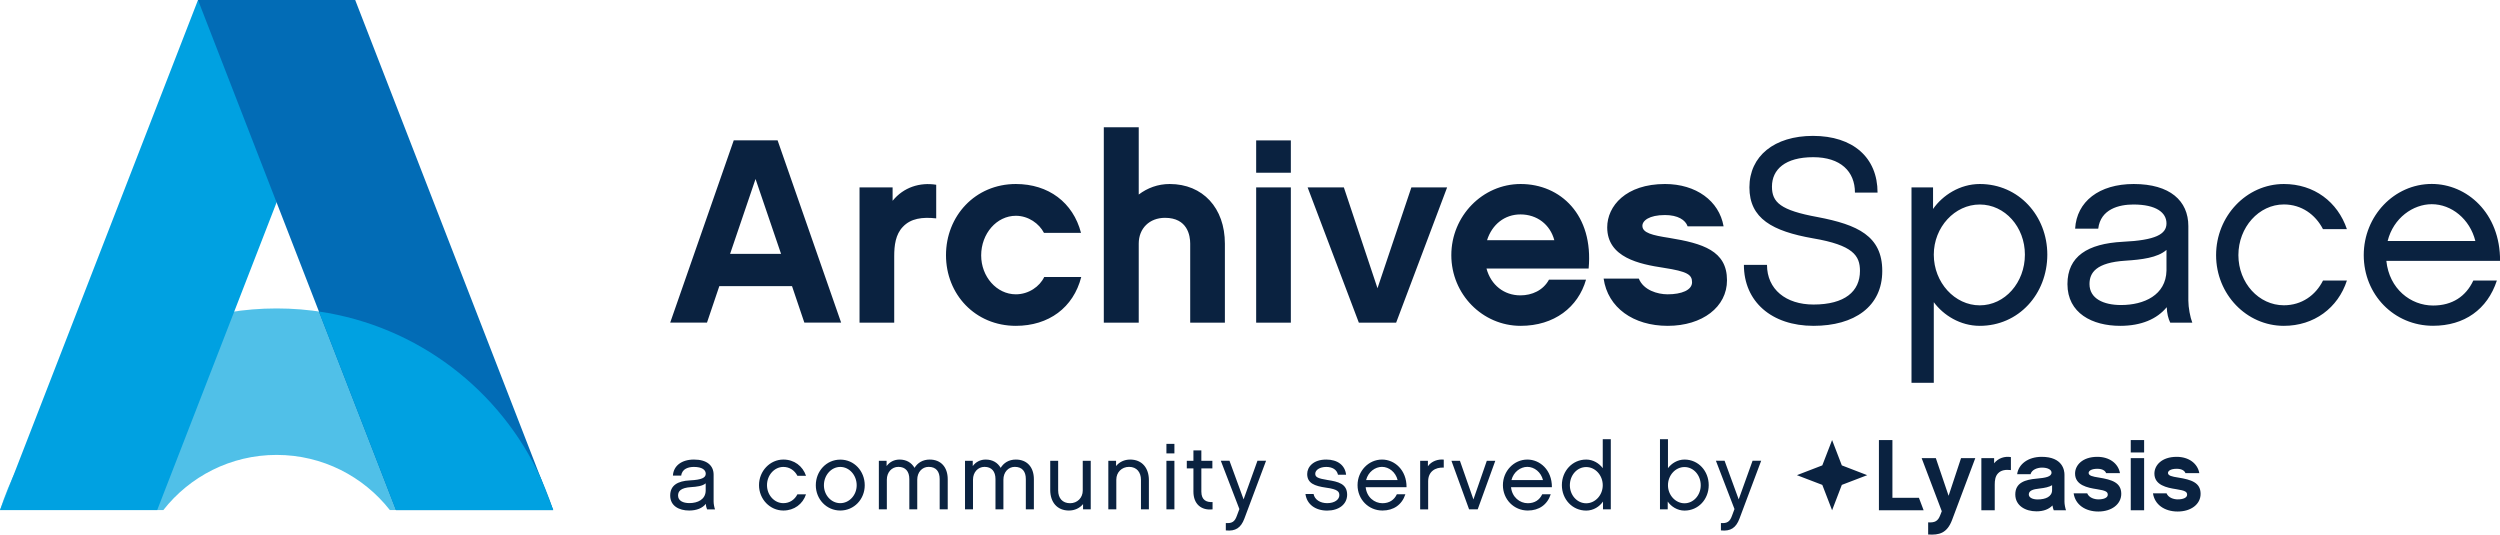
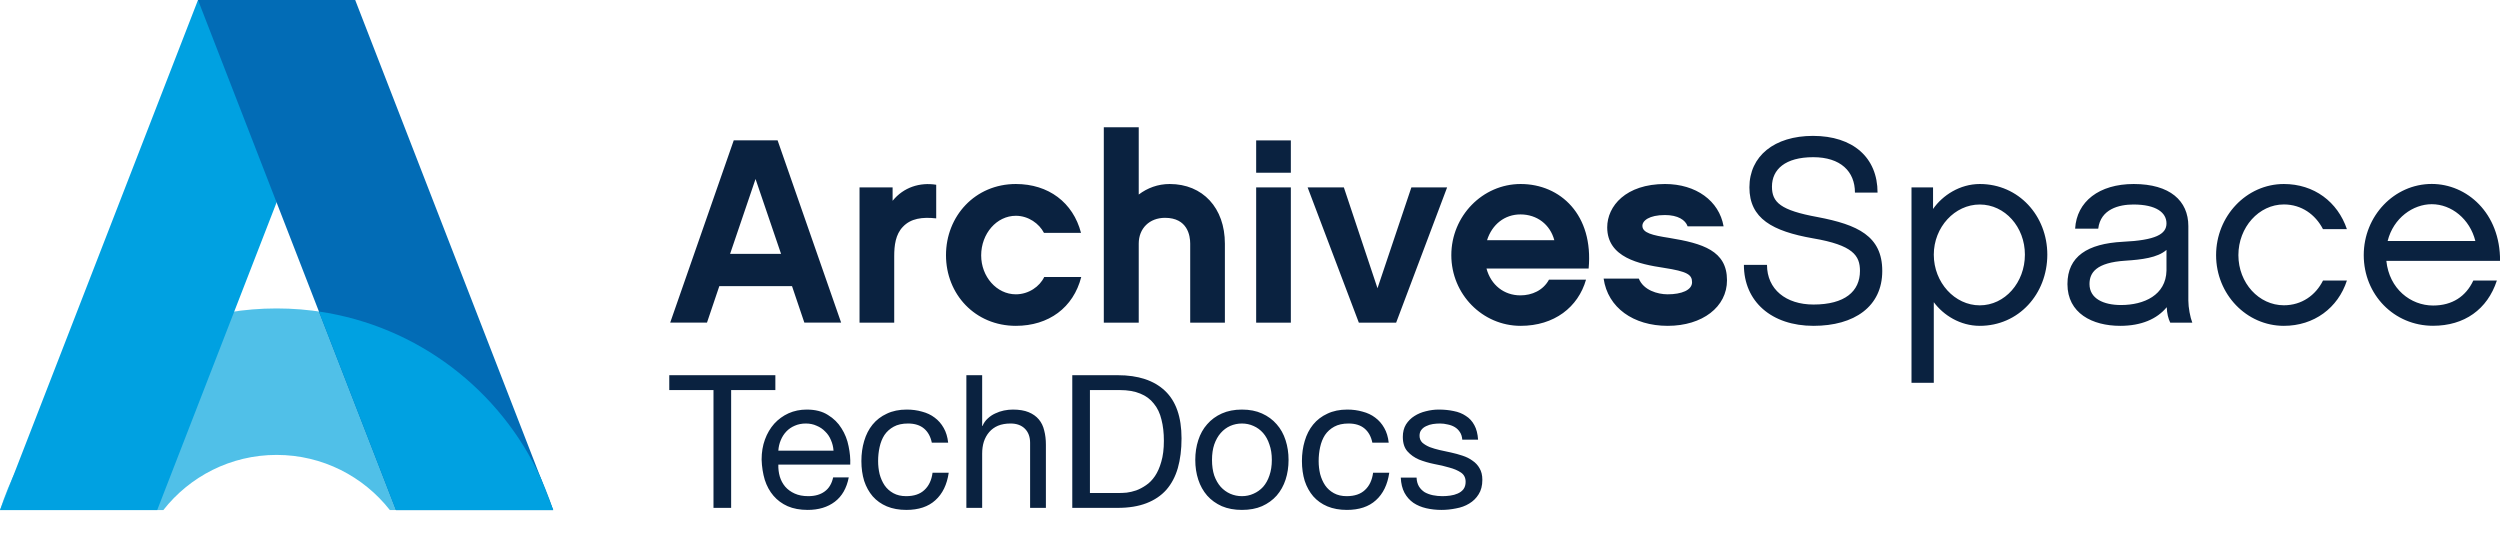
<svg xmlns="http://www.w3.org/2000/svg" xml:space="preserve" id="Layer_1" x="0" y="0" style="enable-background:new 0 0 403.65 86.32" version="1.1" viewBox="0 0 403.65 86.32">
  <style>
-     .st1{fill:#00a1e1}.st3{fill:#0a2240}
+     .blue-100 {fill: #50C0E8;}
+     .blue-200 {fill: #00A1E1;}
+     .blue-300 {fill: #026CB6;}
+     .black {fill: #0A2240;}
  </style>
-   <path d="M26.37 82.36c4.25-5.42 10.87-8.91 18.29-8.91s14.04 3.49 18.29 8.91h26.37C83.26 63.47 65.56 49.8 44.66 49.8 23.76 49.8 6.05 63.47 0 82.36h26.37z" style="fill:#50c0e8" />
-   <path d="M25.38 82.36 57.34 0H31.97L0 82.36z" class="st1" />
-   <path d="M89.32 82.36 57.35 0H31.97l31.97 82.36z" style="fill:#026cb6" />
-   <path d="M87.3 77.16C80.81 63 67.46 52.64 51.5 50.3l12.44 32.06h25.38l-2.02-5.2z" class="st1" />
-   <path d="m116.14 46.2-1.99 5.89h-5.94l10.26-29.43h7.08l10.26 29.43h-5.94l-1.99-5.89h-11.74zm5.85-17.3-4.11 12.09h8.23l-4.12-12.09zM151.17 35.26c-2.25-.25-4.11 0-5.39 1.36-1.19 1.23-1.4 3.01-1.4 4.75V52.1h-5.6V30.26h5.34v2.16c1.78-2.2 4.41-3.01 7.04-2.59v5.43zM164.02 52.61c-6.57 0-11.28-5.09-11.28-11.41s4.71-11.49 11.28-11.49c5.26 0 9.24 2.97 10.52 7.89h-5.98c-.76-1.48-2.5-2.76-4.54-2.76-3.1 0-5.6 2.88-5.6 6.4 0 3.43 2.5 6.28 5.6 6.28 2.08 0 3.86-1.27 4.58-2.8h5.98c-1.27 4.96-5.26 7.89-10.56 7.89zM197.77 52.1h-5.6V39.33c0-1.27-.42-4.16-4.07-4.16-2.5 0-4.24 1.7-4.24 4.16V52.1h-5.64V20.55h5.64v10.86c1.4-1.06 3.09-1.7 5-1.7 5.34 0 8.91 3.86 8.91 9.63V52.1zM208.42 27.89h-5.6v-5.22h5.6v5.22zm0 24.21h-5.6V30.26h5.6V52.1zM225.42 52.1h-6.02l-8.27-21.84h5.85l5.43 16.28 5.47-16.28h5.77l-8.23 21.84zM240.01 43.36c.72 2.67 2.84 4.33 5.47 4.33 1.87 0 3.69-.81 4.62-2.54h5.98c-1.27 4.45-5.13 7.46-10.56 7.46-6.15 0-11.19-5.09-11.19-11.41s5.05-11.49 11.19-11.49c6.45 0 11.79 5 10.98 13.65h-16.49zm10.95-4.58c-.68-2.54-2.8-4.16-5.47-4.16-2.54 0-4.58 1.61-5.39 4.16h10.86zM269.27 52.61c-5.55 0-9.67-2.93-10.35-7.63h5.68c.76 1.87 3.01 2.54 4.66 2.54 2.25 0 3.94-.68 3.94-1.95 0-1.23-.76-1.74-4.58-2.33-3.9-.59-9.12-1.65-9.12-6.53 0-3.44 3.01-7 9.33-7 5 0 8.74 2.71 9.46 6.83h-5.81c-.34-1.02-1.57-1.82-3.65-1.82-2.59 0-3.65.93-3.65 1.74 0 1.14 1.61 1.53 4.33 1.95 5.43.89 9.33 2.08 9.33 6.83.02 4.31-3.97 7.37-9.57 7.37zM292.81 52.61c-6.79 0-11.24-3.94-11.24-9.84h3.73c0 3.94 3.05 6.4 7.51 6.4 5.05 0 7.5-2.12 7.5-5.43 0-2.46-1.1-4.16-7.59-5.26-6.53-1.15-10.26-3.18-10.26-8.23 0-5.05 4.03-8.31 10.26-8.31 6.45 0 10.43 3.48 10.43 9.16h-3.65c0-3.43-2.33-5.72-6.74-5.72-4.54 0-6.66 1.99-6.66 4.75 0 2.54 1.36 3.82 7.38 4.92 6.45 1.23 10.43 3.05 10.43 8.69.01 5.77-4.53 8.87-11.1 8.87zM319.65 52.61c-3.14 0-5.85-1.7-7.42-3.82v13.02h-3.6V30.26h3.48v3.48c1.53-2.2 4.33-4.03 7.55-4.03 6.28 0 10.9 5.13 10.9 11.41-.01 6.36-4.63 11.49-10.91 11.49zm0-19.59c-4.03 0-7.42 3.65-7.42 8.1 0 4.5 3.39 8.18 7.42 8.18 4.07 0 7.29-3.69 7.29-8.18.01-4.46-3.22-8.1-7.29-8.1zM349.84 49.6c-1.57 1.91-4.11 3.01-7.51 3.01-4.5 0-8.52-2.03-8.52-6.74 0-4.49 3.27-6.53 8.91-6.83 5.34-.25 7.08-1.23 7.08-2.97 0-1.74-1.65-3.05-5.34-3.05-2.29 0-5.3.72-5.68 3.9h-3.73c.25-4.37 3.86-7.21 9.46-7.21 5.85 0 8.82 2.71 8.82 6.79v12.04c0 1.1.3 2.71.64 3.56h-3.56c-.32-.64-.53-1.49-.57-2.5zm-.04-9.25c-1.44 1.27-4.03 1.57-6.62 1.74-4.75.3-5.81 1.95-5.81 3.77 0 2.37 2.29 3.39 5.09 3.39 3.73 0 7.25-1.61 7.34-5.55v-3.35zM368.75 52.61c-6.02 0-10.94-5.09-10.94-11.41s4.92-11.49 10.94-11.49c4.88 0 8.69 2.88 10.18 7.29h-3.86c-1.23-2.38-3.48-3.99-6.32-3.99-4.03 0-7.34 3.69-7.34 8.18 0 4.5 3.31 8.1 7.34 8.1 2.88 0 5.13-1.61 6.32-3.99h3.86c-1.44 4.42-5.3 7.31-10.18 7.31zM403.14 45.31c-1.53 4.66-5.26 7.29-10.3 7.29-6.28 0-11.19-5-11.19-11.41 0-6.32 4.92-11.49 10.98-11.49 5.64 0 11.07 4.66 11.03 12.42H385.3c.47 4.54 3.94 7.21 7.55 7.21 3.1 0 5.3-1.48 6.49-4.03h3.8zm-3.47-6.4c-.89-3.56-3.86-5.94-7.04-5.94-3.01 0-6.19 2.21-7.12 5.94h14.16zM315.19 83.93c-.82 2.19-2.11 2.48-3.87 2.37v-1.96c1.08.07 1.59-.2 1.95-1.16l.25-.64-3.25-8.57h2.29l2.06 6.08 2.01-6.08h2.3l-3.74 9.96zM324.69 75.9c-.87-.1-1.59 0-2.08.52-.46.47-.54 1.16-.54 1.83v4.14h-2.16v-8.42h2.06v.83c.69-.85 1.7-1.16 2.71-1v2.1zM331.39 81.61c-.56.59-1.41.95-2.58.95-1.78 0-3.42-.9-3.42-2.73 0-1.9 1.59-2.39 3.45-2.55 1.41-.13 2.4-.29 2.4-.98 0-.44-.57-.8-1.54-.8-.77 0-1.65.34-1.85 1.06h-2.16c.21-1.6 1.75-2.8 3.96-2.8 3.42 0 3.68 2.21 3.68 2.88v4.38c0 .41.13 1.05.25 1.37h-1.98c-.09-.21-.16-.47-.21-.78zm-.06-3.27c-.46.29-1.16.44-2.04.54-1.06.11-1.72.34-1.72.96 0 .47.56.8 1.42.8 1.29 0 2.34-.44 2.34-1.52v-.78zM338.8 82.59c-2.14 0-3.73-1.13-3.99-2.94H337c.29.72 1.16.98 1.8.98.87 0 1.52-.26 1.52-.75 0-.47-.29-.67-1.77-.9-1.5-.23-3.51-.64-3.51-2.52 0-1.32 1.16-2.7 3.6-2.7 1.93 0 3.37 1.05 3.65 2.63h-2.24c-.13-.39-.6-.7-1.41-.7-1 0-1.41.36-1.41.67 0 .44.62.59 1.67.75 2.09.34 3.6.8 3.6 2.63-.01 1.67-1.55 2.85-3.7 2.85zM346.19 73.06h-2.16v-2.01h2.16v2.01zm0 9.33h-2.16v-8.42h2.16v8.42zM351.61 82.59c-2.14 0-3.73-1.13-3.99-2.94h2.19c.29.72 1.16.98 1.8.98.87 0 1.52-.26 1.52-.75 0-.47-.29-.67-1.77-.9-1.5-.23-3.51-.64-3.51-2.52 0-1.32 1.16-2.7 3.6-2.7 1.93 0 3.37 1.05 3.65 2.63h-2.24c-.13-.39-.6-.7-1.41-.7-1 0-1.41.36-1.41.67 0 .44.62.59 1.67.75 2.09.34 3.6.8 3.6 2.63 0 1.67-1.54 2.85-3.7 2.85zM309.83 80.38h-4.28v-9.33h-2.18v11.34h7.22zM297.38 78.29l4.1-1.57-4.1-1.58-1.57-4.09-1.58 4.09-4.1 1.58 4.1 1.57 1.58 4.1zM113.97 81.35c-.56.69-1.48 1.08-2.7 1.08-1.61 0-3.06-.73-3.06-2.42 0-1.62 1.17-2.35 3.2-2.45 1.92-.09 2.54-.44 2.54-1.07 0-.62-.59-1.1-1.92-1.1-.82 0-1.9.26-2.04 1.4h-1.34c.09-1.57 1.39-2.59 3.4-2.59 2.1 0 3.17.97 3.17 2.44v4.33c0 .4.11.97.23 1.28h-1.28c-.11-.23-.19-.54-.2-.9zm-.02-3.32c-.52.46-1.45.56-2.38.62-1.71.11-2.09.7-2.09 1.36 0 .85.82 1.22 1.83 1.22 1.34 0 2.6-.58 2.63-2v-1.2zM126.48 82.43c-2.16 0-3.93-1.83-3.93-4.1 0-2.27 1.77-4.13 3.93-4.13 1.75 0 3.12 1.04 3.66 2.62h-1.39c-.44-.85-1.25-1.43-2.27-1.43-1.45 0-2.64 1.33-2.64 2.94 0 1.61 1.19 2.91 2.64 2.91 1.04 0 1.84-.58 2.27-1.43h1.39c-.52 1.58-1.91 2.62-3.66 2.62zM139.62 78.35c0 2.25-1.71 4.08-3.95 4.08-2.22 0-3.95-1.83-3.95-4.08 0-2.29 1.72-4.14 3.95-4.14 2.24-.01 3.95 1.85 3.95 4.14zm-1.3 0c0-1.63-1.19-2.96-2.65-2.96-1.45 0-2.64 1.33-2.64 2.96 0 1.6 1.19 2.89 2.64 2.89 1.46 0 2.65-1.3 2.65-2.89zM153.01 82.24h-1.29v-4.89c0-1.22-.58-1.97-1.78-1.97-1.07 0-1.84.88-1.84 2.06v4.8h-1.28v-4.89c0-1.22-.61-1.97-1.77-1.97-1.07 0-1.86.88-1.86 2.06v4.8h-1.29V74.4h1.25v.85c.49-.66 1.22-1.05 2.09-1.05 1.11 0 1.93.5 2.42 1.34.49-.81 1.33-1.34 2.45-1.34 1.81 0 2.91 1.23 2.91 3.18v4.86zM166.92 82.24h-1.29v-4.89c0-1.22-.58-1.97-1.78-1.97-1.07 0-1.84.88-1.84 2.06v4.8h-1.28v-4.89c0-1.22-.61-1.97-1.77-1.97-1.07 0-1.86.88-1.86 2.06v4.8h-1.29V74.4h1.25v.85c.49-.66 1.22-1.05 2.09-1.05 1.11 0 1.93.5 2.42 1.34.49-.81 1.33-1.34 2.45-1.34 1.81 0 2.91 1.23 2.91 3.18v4.86zM176.12 82.24h-1.25v-.85c-.53.64-1.33 1.04-2.28 1.04-1.92 0-3.02-1.37-3.02-3.31V74.4h1.28v4.78c0 1.25.69 2.07 1.93 2.07 1.16 0 2.04-.87 2.04-2.04V74.4h1.29v7.84zM185.5 82.24h-1.28v-4.77c0-1.2-.67-2.09-1.92-2.09-1.19 0-2.06.88-2.06 2.06v4.8h-1.29V74.4h1.25v.85c.53-.66 1.34-1.05 2.28-1.05 1.92 0 3.02 1.37 3.02 3.32v4.72zM189.62 73.21h-1.29v-1.54h1.29v1.54zm0 9.03h-1.29V74.4h1.29v7.84zM195.78 82.24c-1.83.21-3.09-.87-3.09-2.86v-3.75h-1.07V74.4h1.07v-1.68h1.28v1.68h1.78v1.23h-1.78v3.75c0 1.39.85 1.74 1.81 1.68v1.18zM200.91 83.75c-.55 1.46-1.42 2.06-2.99 1.89v-1.19c1.02.08 1.45-.24 1.78-1.16l.41-1.1-3-7.8h1.4l2.28 6.24 2.24-6.24h1.39l-3.51 9.36zM214.28 82.44c-1.9 0-3.29-1.02-3.5-2.68h1.31c.17.91 1.07 1.48 2.19 1.48 1.22 0 1.97-.59 1.97-1.28 0-.55-.21-.96-2.13-1.22-1.9-.27-3.06-.73-3.06-2.21 0-1.13.97-2.33 3.08-2.33 1.81 0 3.03.91 3.2 2.45h-1.31c-.18-.84-.93-1.26-1.89-1.26-1.04 0-1.78.49-1.78 1.1 0 .56.44.76 1.98 1.01 1.74.27 3.17.61 3.17 2.39-.02 1.56-1.36 2.55-3.23 2.55zM226.91 79.81c-.55 1.68-1.89 2.62-3.7 2.62-2.25 0-4.02-1.8-4.02-4.1 0-2.27 1.77-4.13 3.95-4.13 2.03 0 3.98 1.68 3.96 4.46h-6.6c.17 1.63 1.42 2.59 2.71 2.59 1.11 0 1.9-.53 2.33-1.45h1.37zm-1.25-2.3c-.32-1.28-1.39-2.13-2.53-2.13-1.08 0-2.22.79-2.56 2.13h5.09zM233.1 75.5c-1.36-.08-2.51.64-2.51 2.21v4.54h-1.29V74.4h1.25v.88c.59-.84 1.66-1.17 2.56-1.07v1.29zM238.59 82.24h-1.39l-2.85-7.84h1.37l2.18 6.24 2.16-6.24h1.37l-2.84 7.84zM250.38 79.81c-.55 1.68-1.89 2.62-3.7 2.62-2.25 0-4.02-1.8-4.02-4.1 0-2.27 1.77-4.13 3.95-4.13 2.03 0 3.98 1.68 3.96 4.46h-6.6c.17 1.63 1.42 2.59 2.71 2.59 1.11 0 1.9-.53 2.33-1.45h1.37zm-1.25-2.3c-.32-1.28-1.39-2.13-2.53-2.13-1.08 0-2.22.79-2.56 2.13h5.09zM260.07 82.24h-1.25v-1.26c-.55.81-1.55 1.46-2.71 1.46-2.25 0-3.93-1.84-3.93-4.11 0-2.27 1.68-4.13 3.93-4.13 1.13 0 2.1.62 2.67 1.39v-4.68h1.3v11.33zm-3.96-6.83c-1.48 0-2.64 1.31-2.64 2.94 0 1.6 1.16 2.91 2.64 2.91 1.45 0 2.67-1.31 2.67-2.91 0-1.63-1.22-2.94-2.67-2.94zM271.98 82.44c-1.16 0-2.16-.66-2.71-1.46v1.26h-1.25V70.91h1.29v4.68c.56-.76 1.54-1.39 2.67-1.39 2.25 0 3.91 1.86 3.91 4.13 0 2.27-1.66 4.11-3.91 4.11zm0-7.03c-1.45 0-2.67 1.31-2.67 2.94 0 1.6 1.22 2.91 2.67 2.91 1.46 0 2.62-1.31 2.62-2.91 0-1.63-1.16-2.94-2.62-2.94zM280.85 83.75c-.55 1.46-1.42 2.06-2.99 1.89v-1.19c1.02.08 1.45-.24 1.78-1.16l.41-1.1-3-7.8h1.4l2.28 6.24 2.24-6.24h1.39l-3.51 9.36z" class="st3" />
+   <path class="blue-100" d="M26.37 82.36c4.25-5.42 10.87-8.91 18.29-8.91s14.04 3.49 18.29 8.91h26.37C83.26 63.47 65.56 49.8 44.66 49.8 23.76 49.8 6.05 63.47 0 82.36h26.37z" />
+   <path class="blue-200" d="M25.38 82.36 57.34 0H31.97L0 82.36z" />
+   <path class="blue-300" d="M89.32 82.36 57.35 0H31.97l31.97 82.36z" />
+   <path class="blue-200" d="M87.3 77.16C80.81 63 67.46 52.64 51.5 50.3l12.44 32.06h25.38l-2.02-5.2z" />
+   <path class="black" d="m116.14 46.2-1.99 5.89h-5.94l10.26-29.43h7.08l10.26 29.43h-5.94l-1.99-5.89h-11.74zm5.85-17.3-4.11 12.09h8.23l-4.12-12.09zM151.17 35.26c-2.25-.25-4.11 0-5.39 1.36-1.19 1.23-1.4 3.01-1.4 4.75V52.1h-5.6V30.26h5.34v2.16c1.78-2.2 4.41-3.01 7.04-2.59v5.43zM164.02 52.61c-6.57 0-11.28-5.09-11.28-11.41s4.71-11.49 11.28-11.49c5.26 0 9.24 2.97 10.52 7.89h-5.98c-.76-1.48-2.5-2.76-4.54-2.76-3.1 0-5.6 2.88-5.6 6.4 0 3.43 2.5 6.28 5.6 6.28 2.08 0 3.86-1.27 4.58-2.8h5.98c-1.27 4.96-5.26 7.89-10.56 7.89zM197.77 52.1h-5.6V39.33c0-1.27-.42-4.16-4.07-4.16-2.5 0-4.24 1.7-4.24 4.16V52.1h-5.64V20.55h5.64v10.86c1.4-1.06 3.09-1.7 5-1.7 5.34 0 8.91 3.86 8.91 9.63V52.1zM208.42 27.89h-5.6v-5.22h5.6v5.22zm0 24.21h-5.6V30.26h5.6V52.1zM225.42 52.1h-6.02l-8.27-21.84h5.85l5.43 16.28 5.47-16.28h5.77l-8.23 21.84zM240.01 43.36c.72 2.67 2.84 4.33 5.47 4.33 1.87 0 3.69-.81 4.62-2.54h5.98c-1.27 4.45-5.13 7.46-10.56 7.46-6.15 0-11.19-5.09-11.19-11.41s5.05-11.49 11.19-11.49c6.45 0 11.79 5 10.98 13.65h-16.49zm10.95-4.58c-.68-2.54-2.8-4.16-5.47-4.16-2.54 0-4.58 1.61-5.39 4.16h10.86zM269.27 52.61c-5.55 0-9.67-2.93-10.35-7.63h5.68c.76 1.87 3.01 2.54 4.66 2.54 2.25 0 3.94-.68 3.94-1.95 0-1.23-.76-1.74-4.58-2.33-3.9-.59-9.12-1.65-9.12-6.53 0-3.44 3.01-7 9.33-7 5 0 8.74 2.71 9.46 6.83h-5.81c-.34-1.02-1.57-1.82-3.65-1.82-2.59 0-3.65.93-3.65 1.74 0 1.14 1.61 1.53 4.33 1.95 5.43.89 9.33 2.08 9.33 6.83.02 4.31-3.97 7.37-9.57 7.37zM292.81 52.61c-6.79 0-11.24-3.94-11.24-9.84h3.73c0 3.94 3.05 6.4 7.51 6.4 5.05 0 7.5-2.12 7.5-5.43 0-2.46-1.1-4.16-7.59-5.26-6.53-1.15-10.26-3.18-10.26-8.23 0-5.05 4.03-8.31 10.26-8.31 6.45 0 10.43 3.48 10.43 9.16h-3.65c0-3.43-2.33-5.72-6.74-5.72-4.54 0-6.66 1.99-6.66 4.75 0 2.54 1.36 3.82 7.38 4.92 6.45 1.23 10.43 3.05 10.43 8.69.01 5.77-4.53 8.87-11.1 8.87zM319.65 52.61c-3.14 0-5.85-1.7-7.42-3.82v13.02h-3.6V30.26h3.48v3.48c1.53-2.2 4.33-4.03 7.55-4.03 6.28 0 10.9 5.13 10.9 11.41-.01 6.36-4.63 11.49-10.91 11.49zm0-19.59c-4.03 0-7.42 3.65-7.42 8.1 0 4.5 3.39 8.18 7.42 8.18 4.07 0 7.29-3.69 7.29-8.18.01-4.46-3.22-8.1-7.29-8.1zM349.84 49.6c-1.57 1.91-4.11 3.01-7.51 3.01-4.5 0-8.52-2.03-8.52-6.74 0-4.49 3.27-6.53 8.91-6.83 5.34-.25 7.08-1.23 7.08-2.97 0-1.74-1.65-3.05-5.34-3.05-2.29 0-5.3.72-5.68 3.9h-3.73c.25-4.37 3.86-7.21 9.46-7.21 5.85 0 8.82 2.71 8.82 6.79v12.04c0 1.1.3 2.71.64 3.56h-3.56c-.32-.64-.53-1.49-.57-2.5zm-.04-9.25c-1.44 1.27-4.03 1.57-6.62 1.74-4.75.3-5.81 1.95-5.81 3.77 0 2.37 2.29 3.39 5.09 3.39 3.73 0 7.25-1.61 7.34-5.55v-3.35zM368.75 52.61c-6.02 0-10.94-5.09-10.94-11.41s4.92-11.49 10.94-11.49c4.88 0 8.69 2.88 10.18 7.29h-3.86c-1.23-2.38-3.48-3.99-6.32-3.99-4.03 0-7.34 3.69-7.34 8.18 0 4.5 3.31 8.1 7.34 8.1 2.88 0 5.13-1.61 6.32-3.99h3.86c-1.44 4.42-5.3 7.31-10.18 7.31zM403.14 45.31c-1.53 4.66-5.26 7.29-10.3 7.29-6.28 0-11.19-5-11.19-11.41 0-6.32 4.92-11.49 10.98-11.49 5.64 0 11.07 4.66 11.03 12.42H385.3c.47 4.54 3.94 7.21 7.55 7.21 3.1 0 5.3-1.48 6.49-4.03h3.8zm-3.47-6.4c-.89-3.56-3.86-5.94-7.04-5.94-3.01 0-6.19 2.21-7.12 5.94h14.16zM315.19 83.93c-.82 2.19-2.11" />
+   <path class="black" d="M 115.2,62.98 V 82 h 2.85 V 62.98 h 7.14 v -2.4 h -17.13 v 2.4 z m 19.38,9.78 h -8.91 q 0.06,-0.9 0.39,-1.68 0.33,-0.81 0.9,-1.41 0.57,-0.6 1.35,-0.93 0.81,-0.36 1.8,-0.36 0.96,0 1.74,0.36 0.81,0.33 1.38,0.93 0.6,0.57 0.93,1.38 0.36,0.81 0.42,1.71 z m 2.46,4.32 h -2.52 q -0.33,1.53 -1.38,2.28 -1.02,0.75 -2.64,0.75 -1.26,0 -2.19,-0.42 -0.93,-0.42 -1.53,-1.11 -0.6,-0.72 -0.87,-1.62 -0.27,-0.93 -0.24,-1.95 h 11.61 q 0.06,-1.41 -0.27,-2.97 -0.3,-1.56 -1.14,-2.88 -0.81,-1.32 -2.19,-2.16 -1.35,-0.87 -3.42,-0.87 -1.59,0 -2.94,0.6 -1.32,0.6 -2.31,1.68 -0.96,1.08 -1.5,2.55 -0.54,1.47 -0.54,3.24 0.06,1.77 0.51,3.27 0.48,1.5 1.41,2.58 0.93,1.08 2.28,1.68 1.38,0.6 3.24,0.6 2.64,0 4.38,-1.32 1.74,-1.32 2.25,-3.93 z M 150.45,71.47 h 2.64 q -0.15,-1.38 -0.72,-2.37 -0.57,-1.02 -1.47,-1.68 -0.87,-0.66 -2.04,-0.96 -1.14,-0.33 -2.46,-0.33 -1.83,0 -3.21,0.66 -1.38,0.63 -2.31,1.77 -0.9,1.11 -1.35,2.64 -0.45,1.5 -0.45,3.24 0,1.74 0.45,3.21 0.48,1.44 1.38,2.49 0.93,1.05 2.28,1.62 1.38,0.57 3.15,0.57 2.97,0 4.68,-1.56 1.74,-1.56 2.16,-4.44 h -2.61 q -0.24,1.8 -1.32,2.79 -1.05,0.99 -2.94,0.99 -1.2,0 -2.07,-0.48 -0.87,-0.48 -1.41,-1.26 -0.54,-0.81 -0.81,-1.83 -0.24,-1.02 -0.24,-2.1 0,-1.17 0.24,-2.25 0.24,-1.11 0.78,-1.95 0.57,-0.84 1.5,-1.35 0.93,-0.51 2.31,-0.51 1.62,0 2.58,0.81 0.96,0.81 1.26,2.28 z m 5.58,-10.89 V 82 h 2.55 v -8.76 q 0,-1.05 0.27,-1.92 0.3,-0.9 0.87,-1.56 0.57,-0.66 1.41,-1.02 0.87,-0.36 2.04,-0.36 1.47,0 2.31,0.84 0.84,0.84 0.84,2.28 V 82 h 2.55 V 71.8 q 0,-1.26 -0.27,-2.28 -0.24,-1.05 -0.87,-1.8 -0.63,-0.75 -1.65,-1.17 -1.02,-0.42 -2.55,-0.42 -0.69,0 -1.44,0.15 -0.72,0.15 -1.41,0.48 -0.66,0.3 -1.2,0.81 -0.54,0.48 -0.84,1.2 h -0.06 V 60.58 Z M 175.98,79.6 V 62.98 h 4.8 q 1.98,0 3.33,0.57 1.35,0.54 2.19,1.62 0.87,1.05 1.23,2.58 0.39,1.5 0.39,3.42 0,1.98 -0.42,3.39 -0.39,1.38 -1.02,2.31 -0.63,0.93 -1.44,1.47 -0.78,0.54 -1.59,0.84 -0.81,0.27 -1.53,0.36 -0.72,0.06 -1.2,0.06 z m -2.85,-19.02 V 82 h 7.35 q 2.67,0 4.62,-0.75 1.95,-0.75 3.21,-2.16 1.26,-1.44 1.86,-3.51 0.6,-2.1 0.6,-4.8 0,-5.16 -2.67,-7.68 -2.67,-2.52 -7.62,-2.52 z m 22.56,13.68 q 0,-1.41 0.36,-2.49 0.39,-1.11 1.05,-1.86 0.66,-0.75 1.53,-1.14 0.9,-0.39 1.89,-0.39 0.99,0 1.86,0.39 0.9,0.39 1.56,1.14 0.66,0.75 1.02,1.86 0.39,1.08 0.39,2.49 0,1.41 -0.39,2.52 -0.36,1.08 -1.02,1.83 -0.66,0.72 -1.56,1.11 -0.87,0.39 -1.86,0.39 -0.99,0 -1.89,-0.39 -0.87,-0.39 -1.53,-1.11 -0.66,-0.75 -1.05,-1.83 -0.36,-1.11 -0.36,-2.52 z m -2.7,0 q 0,1.71 0.48,3.18 0.48,1.47 1.44,2.58 0.96,1.08 2.37,1.71 1.41,0.6 3.24,0.6 1.86,0 3.24,-0.6 1.41,-0.63 2.37,-1.71 0.96,-1.11 1.44,-2.58 0.48,-1.47 0.48,-3.18 0,-1.71 -0.48,-3.18 -0.48,-1.5 -1.44,-2.58 -0.96,-1.11 -2.37,-1.74 -1.38,-0.63 -3.24,-0.63 -1.83,0 -3.24,0.63 -1.41,0.63 -2.37,1.74 -0.96,1.08 -1.44,2.58 -0.48,1.47 -0.48,3.18 z M 221.58,71.47 h 2.64 q -0.15,-1.38 -0.72,-2.37 -0.57,-1.02 -1.47,-1.68 -0.87,-0.66 -2.04,-0.96 -1.14,-0.33 -2.46,-0.33 -1.83,0 -3.21,0.66 -1.38,0.63 -2.31,1.77 -0.9,1.11 -1.35,2.64 -0.45,1.5 -0.45,3.24 0,1.74 0.45,3.21 0.48,1.44 1.38,2.49 0.93,1.05 2.28,1.62 1.38,0.57 3.15,0.57 2.97,0 4.68,-1.56 1.74,-1.56 2.16,-4.44 h -2.61 q -0.24,1.8 -1.32,2.79 -1.05,0.99 -2.94,0.99 -1.2,0 -2.07,-0.48 -0.87,-0.48 -1.41,-1.26 -0.54,-0.81 -0.81,-1.83 -0.24,-1.02 -0.24,-2.1 0,-1.17 0.24,-2.25 0.24,-1.11 0.78,-1.95 0.57,-0.84 1.5,-1.35 0.93,-0.51 2.31,-0.51 1.62,0 2.58,0.81 0.96,0.81 1.26,2.28 z m 7.14,5.64 h -2.55 q 0.06,1.44 0.6,2.46 0.54,0.99 1.44,1.62 0.9,0.6 2.07,0.87 1.17,0.27 2.46,0.27 1.17,0 2.34,-0.24 1.2,-0.21 2.13,-0.78 0.96,-0.57 1.53,-1.5 0.6,-0.93 0.6,-2.34 0,-1.11 -0.45,-1.86 -0.42,-0.75 -1.14,-1.23 -0.69,-0.51 -1.62,-0.81 -0.9,-0.3 -1.86,-0.51 -0.9,-0.21 -1.8,-0.39 -0.9,-0.21 -1.62,-0.48 -0.72,-0.3 -1.2,-0.72 -0.45,-0.45 -0.45,-1.11 0,-0.6 0.3,-0.96 0.3,-0.39 0.78,-0.6 0.48,-0.24 1.05,-0.33 0.6,-0.09 1.17,-0.09 0.63,0 1.23,0.15 0.63,0.12 1.14,0.42 0.51,0.3 0.84,0.81 0.33,0.48 0.39,1.23 h 2.55 q -0.09,-1.41 -0.6,-2.34 -0.51,-0.96 -1.38,-1.5 -0.84,-0.57 -1.95,-0.78 -1.11,-0.24 -2.43,-0.24 -1.02,0 -2.07,0.27 -1.02,0.24 -1.86,0.78 -0.81,0.51 -1.35,1.35 -0.51,0.84 -0.51,2.01 0,1.5 0.75,2.34 0.75,0.84 1.86,1.32 1.14,0.45 2.46,0.72 1.32,0.24 2.43,0.57 1.14,0.3 1.89,0.81 0.75,0.51 0.75,1.5 0,0.72 -0.36,1.2 -0.36,0.45 -0.93,0.69 -0.54,0.24 -1.2,0.33 -0.66,0.09 -1.26,0.09 -0.78,0 -1.53,-0.15 -0.72,-0.15 -1.32,-0.48 -0.57,-0.36 -0.93,-0.93 -0.36,-0.6 -0.39,-1.44 z" />
</svg>
